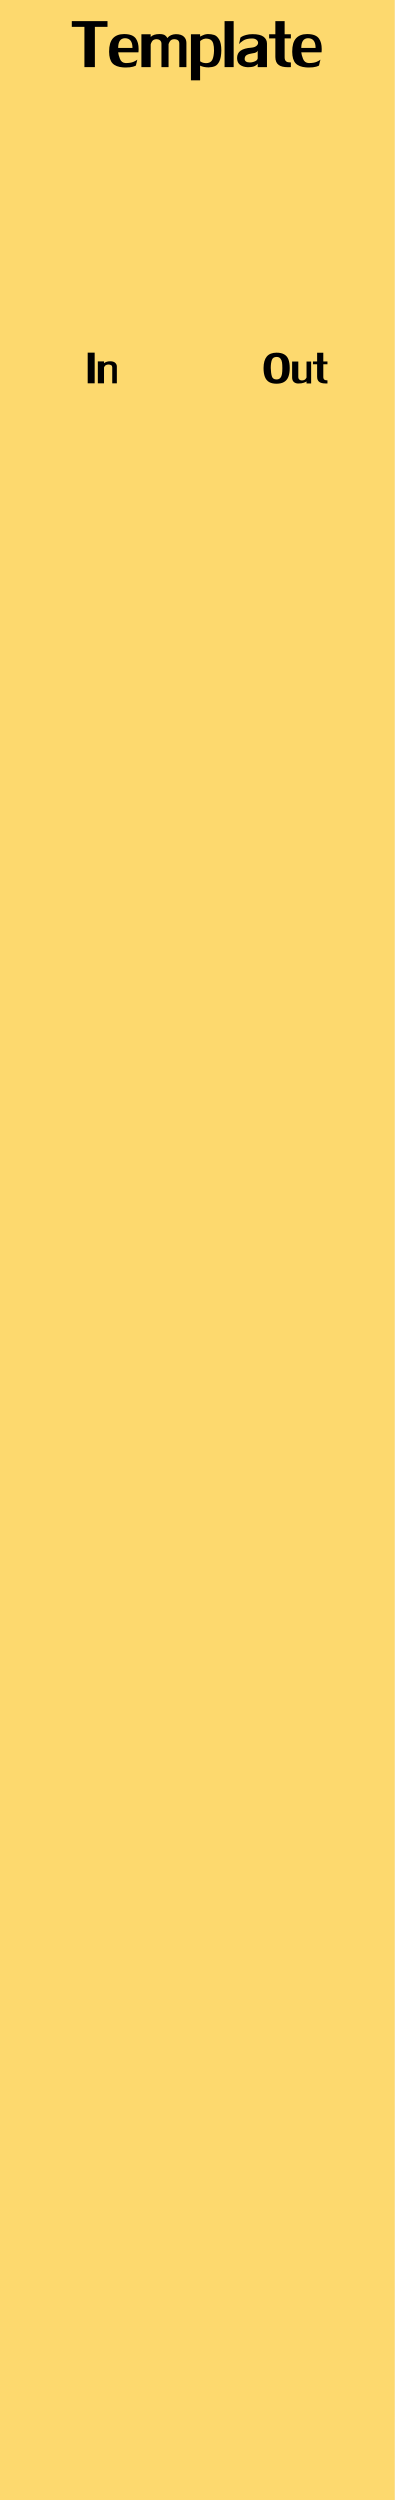
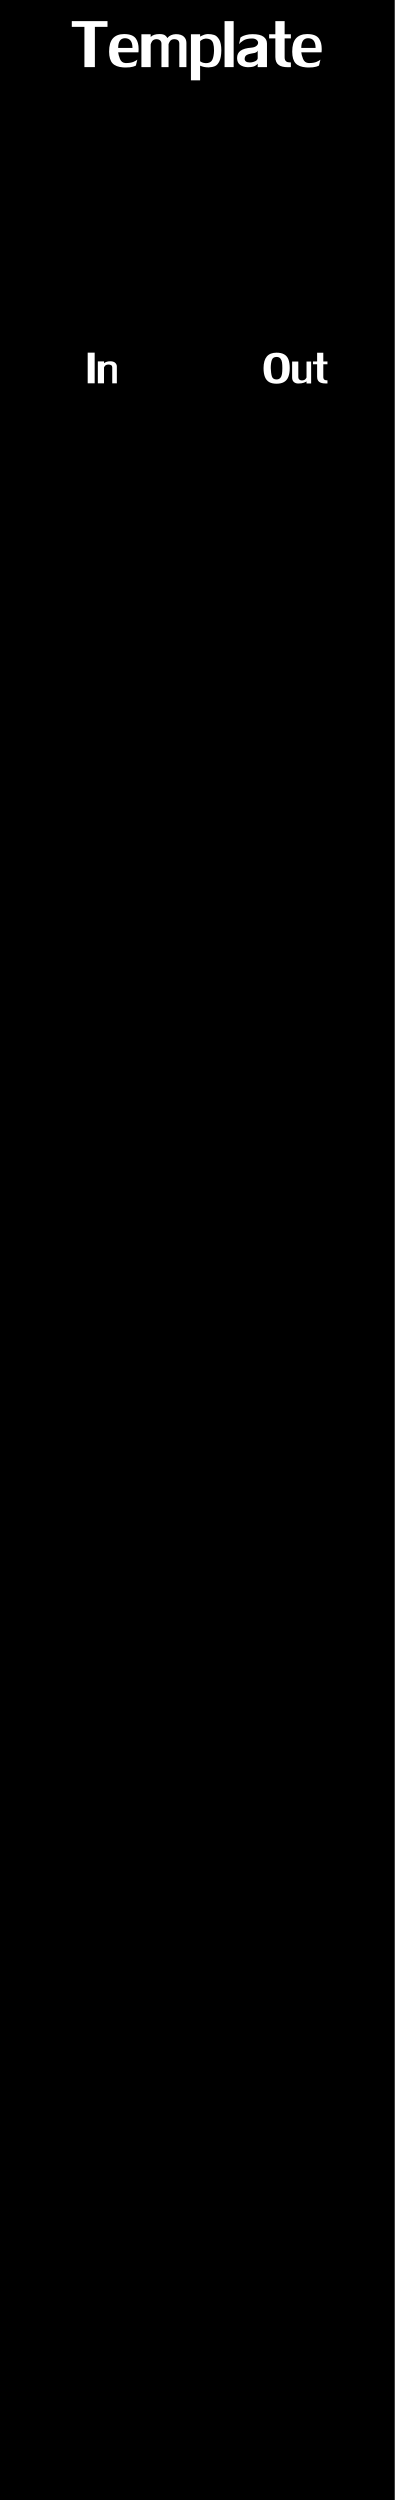
<svg xmlns="http://www.w3.org/2000/svg" width="60" height="380" viewBox="0 0 60 380" id="svg14650" version="1.1">
  <defs id="defs14652" />
  <g id="layer1" transform="translate(0,-672.3622)">
-     <rect style="fill:#ffd558;fill-opacity:0.852;stroke:none;stroke-width:3.898;stroke-linejoin:round;stroke-miterlimit:4;stroke-dasharray:none;stroke-opacity:1" id="rect15200" width="60" height="380" x="0" y="672.362" />
-     <path id="path16413" style="font-style:normal;font-variant:normal;font-weight:normal;font-stretch:normal;font-size:medium;line-height:125%;font-family:LilyUPC;-inkscape-font-specification:'LilyUPC, Normal';text-align:start;letter-spacing:0px;word-spacing:0px;writing-mode:lr-tb;text-anchor:start;fill:#000000;fill-opacity:1;stroke:none;stroke-width:1px;stroke-linecap:butt;stroke-linejoin:miter;stroke-opacity:1" d="m 14.389,725.964 0,4.661 -1.06,0 0,-4.661 1.06,0 z" />
-     <path id="path16415" style="font-style:normal;font-variant:normal;font-weight:normal;font-stretch:normal;font-size:medium;line-height:125%;font-family:LilyUPC;-inkscape-font-specification:'LilyUPC, Normal';text-align:start;letter-spacing:0px;word-spacing:0px;writing-mode:lr-tb;text-anchor:start;fill:#000000;fill-opacity:1;stroke:none;stroke-width:1px;stroke-linecap:butt;stroke-linejoin:miter;stroke-opacity:1" d="m 17.761,728.064 0,2.561 -0.701,0 0,-2.439 q 0,-0.42 -0.64,-0.42 -0.312,0.037 -0.449,0.195 -0.134,0.156 -0.161,0.254 l 0,2.41 -0.94,0 0,-3.33 0.94,0 0,0.271 q 0.02,-0.012 0.132,-0.088 0.115,-0.076 0.322,-0.139 0.21,-0.063 0.486,-0.063 0.52,0 0.764,0.239 0.247,0.237 0.247,0.549 z" />
-     <path id="path16406" style="font-style:normal;font-variant:normal;font-weight:normal;font-stretch:normal;font-size:medium;line-height:125%;font-family:LilyUPC;-inkscape-font-specification:'LilyUPC, Normal';text-align:start;letter-spacing:0px;word-spacing:0px;writing-mode:lr-tb;text-anchor:start;fill:#000000;fill-opacity:1;stroke:none;stroke-width:1px;stroke-linecap:butt;stroke-linejoin:miter;stroke-opacity:1" d="m 42.028,725.968 q 0.73,0 1.177,0.264 0.447,0.261 0.64,0.776 0.193,0.515 0.193,1.301 0,0.808 -0.212,1.338 -0.212,0.527 -0.659,0.784 -0.444,0.256 -1.147,0.256 -0.676,0 -1.111,-0.251 -0.435,-0.252 -0.642,-0.779 -0.208,-0.527 -0.208,-1.348 0.007,-1.172 0.491,-1.753 0.486,-0.581 1.479,-0.588 z m -0.872,2.341 q 0.027,0.818 0.173,1.27 0.146,0.452 0.688,0.459 0.4,0 0.596,-0.242 0.198,-0.244 0.249,-0.601 0.054,-0.359 0.054,-0.867 0,-0.52 -0.046,-0.862 -0.044,-0.342 -0.237,-0.593 -0.193,-0.254 -0.586,-0.256 -0.559,0 -0.725,0.457 -0.166,0.457 -0.166,1.235 z" />
-     <path id="path16408" style="font-style:normal;font-variant:normal;font-weight:normal;font-stretch:normal;font-size:medium;line-height:125%;font-family:LilyUPC;-inkscape-font-specification:'LilyUPC, Normal';text-align:start;letter-spacing:0px;word-spacing:0px;writing-mode:lr-tb;text-anchor:start;fill:#000000;fill-opacity:1;stroke:none;stroke-width:1px;stroke-linecap:butt;stroke-linejoin:miter;stroke-opacity:1" d="m 45.343,729.708 q 0,0.208 0.151,0.344 0.154,0.137 0.378,0.137 0.371,-0.01 0.53,-0.176 0.159,-0.166 0.19,-0.276 l 0,-2.419 0.701,0 0,3.33 -0.701,0 0,-0.31 q -0.095,0.081 -0.413,0.2 -0.317,0.12 -0.876,0.12 -0.415,-0.015 -0.659,-0.251 -0.242,-0.237 -0.242,-0.669 l 0,-2.419 0.94,0 0,2.39 z" />
-     <path id="path16410" style="font-style:normal;font-variant:normal;font-weight:normal;font-stretch:normal;font-size:medium;line-height:125%;font-family:LilyUPC;-inkscape-font-specification:'LilyUPC, Normal';text-align:start;letter-spacing:0px;word-spacing:0px;writing-mode:lr-tb;text-anchor:start;fill:#000000;fill-opacity:1;stroke:none;stroke-width:1px;stroke-linecap:butt;stroke-linejoin:miter;stroke-opacity:1" d="m 49.142,727.738 0,1.931 q 0,0.288 0.171,0.41 0.122,0.098 0.461,0.098 l 0,0.471 q -0.029,0 -0.105,0 -0.078,0 -0.176,0 -0.642,0 -0.94,-0.22 -0.352,-0.239 -0.352,-0.81 l 0,-1.89 -0.63,0 0,-0.42 0.63,0 0,-1.331 0.94,0 0,1.331 0.632,0 0,0.42 -0.632,0 z" />
-     <path id="path6298" style="font-style:normal;font-variant:normal;font-weight:normal;font-stretch:normal;font-size:medium;line-height:125%;font-family:LilyUPC;-inkscape-font-specification:'LilyUPC, Normal';text-align:start;letter-spacing:0px;word-spacing:0px;writing-mode:lr-tb;text-anchor:start;fill:#000000;fill-opacity:1;stroke:none;stroke-width:1px;stroke-linecap:butt;stroke-linejoin:miter;stroke-opacity:1" d="m 12.832,676.445 -1.919,0 0,-0.872 5.427,0 0,0.872 -1.919,0 0,6.119 -1.589,0 0,-6.119 z" />
-     <path id="path6300" style="font-style:normal;font-variant:normal;font-weight:normal;font-stretch:normal;font-size:medium;line-height:125%;font-family:LilyUPC;-inkscape-font-specification:'LilyUPC, Normal';text-align:start;letter-spacing:0px;word-spacing:0px;writing-mode:lr-tb;text-anchor:start;fill:#000000;fill-opacity:1;stroke:none;stroke-width:1px;stroke-linecap:butt;stroke-linejoin:miter;stroke-opacity:1" d="m 17.962,680.315 q 0.033,0.396 0.271,1 0.238,0.604 0.868,0.634 0.769,0 1.205,-0.194 0.436,-0.198 0.568,-0.33 l -0.212,0.868 q 0,0.077 -0.436,0.205 -0.436,0.125 -1.11,0.125 -0.267,0 -0.417,-0.015 -1.091,-0.081 -1.6,-0.626 -0.505,-0.549 -0.516,-1.758 0,-1.384 0.575,-2.029 0.579,-0.645 1.692,-0.656 1.337,0 1.813,0.703 0.406,0.582 0.406,1.575 0,0.187 -0.011,0.319 -0.011,0.128 -0.018,0.179 l -3.076,0 z m 1.022,-2.146 q -1.022,0.033 -1.022,1.483 l 2.175,0 q 0,-1.483 -1.154,-1.483 z" />
-     <path id="path6302" style="font-style:normal;font-variant:normal;font-weight:normal;font-stretch:normal;font-size:medium;line-height:125%;font-family:LilyUPC;-inkscape-font-specification:'LilyUPC, Normal';text-align:start;letter-spacing:0px;word-spacing:0px;writing-mode:lr-tb;text-anchor:start;fill:#000000;fill-opacity:1;stroke:none;stroke-width:1px;stroke-linecap:butt;stroke-linejoin:miter;stroke-opacity:1" d="m 21.493,682.564 0,-4.995 1.41,0 0,0.406 q 0.436,-0.436 1.337,-0.436 0.637,0 0.894,0.231 0.26,0.231 0.304,0.385 0.004,-0.007 0.146,-0.165 0.146,-0.157 0.428,-0.286 0.282,-0.132 0.718,-0.15 0.802,0 1.201,0.366 0.403,0.366 0.403,0.952 l 0,3.691 -1.08,0 0,-3.571 q 0,-0.674 -0.809,-0.674 -0.425,0.029 -0.608,0.308 -0.179,0.278 -0.216,0.458 l 0,3.479 -1.08,0 0,-3.571 q 0,-0.289 -0.198,-0.48 -0.198,-0.194 -0.615,-0.194 -0.447,0.044 -0.623,0.337 -0.176,0.289 -0.201,0.472 l 0,3.435 -1.41,0 z" />
-     <path id="path6304" style="font-style:normal;font-variant:normal;font-weight:normal;font-stretch:normal;font-size:medium;line-height:125%;font-family:LilyUPC;-inkscape-font-specification:'LilyUPC, Normal';text-align:start;letter-spacing:0px;word-spacing:0px;writing-mode:lr-tb;text-anchor:start;fill:#000000;fill-opacity:1;stroke:none;stroke-width:1px;stroke-linecap:butt;stroke-linejoin:miter;stroke-opacity:1" d="m 29.022,684.574 0,-7.006 1.395,0 0,0.359 q 0,0 0,0 0,-0.004 0.183,-0.103 0.187,-0.103 0.439,-0.187 0.253,-0.084 0.549,-0.099 0.535,0 0.959,0.136 0.428,0.132 0.762,0.688 0.333,0.553 0.333,1.681 -0.022,1.08 -0.297,1.641 -0.275,0.56 -0.674,0.732 -0.396,0.168 -0.952,0.19 -0.769,0 -1.304,-0.267 l 0,2.234 -1.395,0 z m 1.395,-5.94 0,3.043 q 0.066,0.059 0.278,0.161 0.216,0.099 0.593,0.125 0.721,0 0.97,-0.491 0.249,-0.494 0.275,-1.399 0,-0.677 -0.117,-1.077 -0.114,-0.403 -0.392,-0.586 -0.278,-0.183 -0.784,-0.183 -0.33,0.037 -0.579,0.201 -0.245,0.161 -0.245,0.205 z" />
-     <path id="path6306" style="font-style:normal;font-variant:normal;font-weight:normal;font-stretch:normal;font-size:medium;line-height:125%;font-family:LilyUPC;-inkscape-font-specification:'LilyUPC, Normal';text-align:start;letter-spacing:0px;word-spacing:0px;writing-mode:lr-tb;text-anchor:start;fill:#000000;fill-opacity:1;stroke:none;stroke-width:1px;stroke-linecap:butt;stroke-linejoin:miter;stroke-opacity:1" d="m 34.134,682.564 0,-6.991 1.381,0 0,6.991 -1.381,0 z" />
-     <path id="path6308" style="font-style:normal;font-variant:normal;font-weight:normal;font-stretch:normal;font-size:medium;line-height:125%;font-family:LilyUPC;-inkscape-font-specification:'LilyUPC, Normal';text-align:start;letter-spacing:0px;word-spacing:0px;writing-mode:lr-tb;text-anchor:start;fill:#000000;fill-opacity:1;stroke:none;stroke-width:1px;stroke-linecap:butt;stroke-linejoin:miter;stroke-opacity:1" d="m 39.17,682.564 0,-0.524 q -0.059,0.136 -0.396,0.337 -0.333,0.201 -1.135,0.201 -0.685,-0.026 -1.139,-0.352 -0.454,-0.326 -0.465,-1.029 0,-0.754 0.538,-1.132 0.542,-0.377 1.622,-0.458 0.498,-0.04 0.765,-0.253 0.271,-0.216 0.271,-0.483 0,-0.271 -0.249,-0.465 -0.245,-0.194 -0.667,-0.194 -0.868,0 -1.351,0.322 -0.48,0.319 -0.63,0.535 l 0.209,-0.992 q 0,-0.026 0.227,-0.157 0.231,-0.132 0.641,-0.245 0.41,-0.117 0.978,-0.121 1.157,0 1.674,0.396 0.516,0.392 0.516,1.029 l 0,3.585 -1.41,0 z m -0.688,-0.78 q 0.688,-0.187 0.688,-0.601 l 0,-1.139 q -0.004,0.011 -0.051,0.106 -0.048,0.092 -0.216,0.183 -0.168,0.091 -0.513,0.132 -0.586,0.081 -0.894,0.264 -0.308,0.179 -0.308,0.619 0.048,0.509 0.813,0.509 0.231,0 0.48,-0.073 z" />
-     <path id="path6310" style="font-style:normal;font-variant:normal;font-weight:normal;font-stretch:normal;font-size:medium;line-height:125%;font-family:LilyUPC;-inkscape-font-specification:'LilyUPC, Normal';text-align:start;letter-spacing:0px;word-spacing:0px;writing-mode:lr-tb;text-anchor:start;fill:#000000;fill-opacity:1;stroke:none;stroke-width:1px;stroke-linecap:butt;stroke-linejoin:miter;stroke-opacity:1" d="m 43.264,678.199 0,2.897 q 0,0.432 0.256,0.615 0.183,0.146 0.692,0.146 l 0,0.707 q -0.044,0.004 -0.157,0.007 -0.117,0.007 -0.264,0.007 -0.963,0 -1.41,-0.33 -0.527,-0.359 -0.527,-1.216 l 0,-2.834 -0.945,0 0,-0.63 0.945,0 0,-1.996 1.41,0 0,1.996 0.948,0 0,0.63 -0.948,0 z" />
-     <path id="path6312" style="font-style:normal;font-variant:normal;font-weight:normal;font-stretch:normal;font-size:medium;line-height:125%;font-family:LilyUPC;-inkscape-font-specification:'LilyUPC, Normal';text-align:start;letter-spacing:0px;word-spacing:0px;writing-mode:lr-tb;text-anchor:start;fill:#000000;fill-opacity:1;stroke:none;stroke-width:1px;stroke-linecap:butt;stroke-linejoin:miter;stroke-opacity:1" d="m 45.794,680.315 q 0.033,0.396 0.271,1 0.238,0.604 0.868,0.634 0.769,0 1.205,-0.194 0.436,-0.198 0.568,-0.33 l -0.212,0.868 q 0,0.077 -0.436,0.205 -0.436,0.125 -1.11,0.125 -0.267,0 -0.417,-0.015 -1.091,-0.081 -1.6,-0.626 -0.505,-0.549 -0.516,-1.758 0,-1.384 0.575,-2.029 0.579,-0.645 1.692,-0.656 1.337,0 1.813,0.703 0.406,0.582 0.406,1.575 0,0.187 -0.011,0.319 -0.011,0.128 -0.018,0.179 l -3.076,0 z m 1.022,-2.146 q -1.022,0.033 -1.022,1.483 l 2.175,0 q 0,-1.483 -1.154,-1.483 z" />
+     <rect style="fill:#000000;fill-opacity:1;stroke:none;stroke-width:3.898;stroke-linejoin:round;stroke-miterlimit:4;stroke-dasharray:none;stroke-opacity:1" id="rect15200" width="60" height="380" x="0" y="672.362" />
+     <path id="path16413" style="font-style:normal;font-variant:normal;font-weight:normal;font-stretch:normal;font-size:medium;line-height:125%;font-family:LilyUPC;-inkscape-font-specification:'LilyUPC, Normal';text-align:start;letter-spacing:0px;word-spacing:0px;writing-mode:lr-tb;text-anchor:start;fill:#ffffff;fill-opacity:1;stroke:none;stroke-width:1px;stroke-linecap:butt;stroke-linejoin:miter;stroke-opacity:1" d="m 14.389,725.964 v 4.661 h -1.06 v -4.661 z" />
+     <path id="path16415" style="font-style:normal;font-variant:normal;font-weight:normal;font-stretch:normal;font-size:medium;line-height:125%;font-family:LilyUPC;-inkscape-font-specification:'LilyUPC, Normal';text-align:start;letter-spacing:0px;word-spacing:0px;writing-mode:lr-tb;text-anchor:start;fill:#ffffff;fill-opacity:1;stroke:none;stroke-width:1px;stroke-linecap:butt;stroke-linejoin:miter;stroke-opacity:1" d="m 17.761,728.064 v 2.561 h -0.701 v -2.439 q 0,-0.42 -0.64,-0.42 -0.312,0.037 -0.449,0.195 -0.134,0.156 -0.161,0.254 v 2.41 h -0.94 v -3.33 h 0.94 v 0.271 q 0.02,-0.012 0.132,-0.088 0.115,-0.076 0.322,-0.139 0.21,-0.063 0.486,-0.063 0.52,0 0.764,0.239 0.247,0.237 0.247,0.549 z" />
+     <path id="path16406" style="font-style:normal;font-variant:normal;font-weight:normal;font-stretch:normal;font-size:medium;line-height:125%;font-family:LilyUPC;-inkscape-font-specification:'LilyUPC, Normal';text-align:start;letter-spacing:0px;word-spacing:0px;writing-mode:lr-tb;text-anchor:start;fill:#ffffff;fill-opacity:1;stroke:none;stroke-width:1px;stroke-linecap:butt;stroke-linejoin:miter;stroke-opacity:1" d="m 42.028,725.968 q 0.73,0 1.177,0.264 0.447,0.261 0.64,0.776 0.193,0.515 0.193,1.301 0,0.808 -0.212,1.338 -0.212,0.527 -0.659,0.784 -0.444,0.256 -1.147,0.256 -0.676,0 -1.111,-0.251 -0.435,-0.252 -0.642,-0.779 -0.208,-0.527 -0.208,-1.348 0.007,-1.172 0.491,-1.753 0.486,-0.581 1.479,-0.588 z m -0.872,2.341 q 0.027,0.818 0.173,1.27 0.146,0.452 0.688,0.459 0.4,0 0.596,-0.242 0.198,-0.244 0.249,-0.601 0.054,-0.359 0.054,-0.867 0,-0.52 -0.046,-0.862 -0.044,-0.342 -0.237,-0.593 -0.193,-0.254 -0.586,-0.256 -0.559,0 -0.725,0.457 -0.166,0.457 -0.166,1.235 z" />
+     <path id="path16408" style="font-style:normal;font-variant:normal;font-weight:normal;font-stretch:normal;font-size:medium;line-height:125%;font-family:LilyUPC;-inkscape-font-specification:'LilyUPC, Normal';text-align:start;letter-spacing:0px;word-spacing:0px;writing-mode:lr-tb;text-anchor:start;fill:#ffffff;fill-opacity:1;stroke:none;stroke-width:1px;stroke-linecap:butt;stroke-linejoin:miter;stroke-opacity:1" d="m 45.343,729.708 q 0,0.208 0.151,0.344 0.154,0.137 0.378,0.137 0.371,-0.01 0.53,-0.176 0.159,-0.166 0.19,-0.276 v -2.419 h 0.701 v 3.33 h -0.701 v -0.31 q -0.095,0.081 -0.413,0.2 -0.317,0.12 -0.876,0.12 -0.415,-0.015 -0.659,-0.251 -0.242,-0.237 -0.242,-0.669 v -2.419 h 0.94 z" />
+     <path id="path16410" style="font-style:normal;font-variant:normal;font-weight:normal;font-stretch:normal;font-size:medium;line-height:125%;font-family:LilyUPC;-inkscape-font-specification:'LilyUPC, Normal';text-align:start;letter-spacing:0px;word-spacing:0px;writing-mode:lr-tb;text-anchor:start;fill:#ffffff;fill-opacity:1;stroke:none;stroke-width:1px;stroke-linecap:butt;stroke-linejoin:miter;stroke-opacity:1" d="m 49.142,727.738 v 1.931 q 0,0.288 0.171,0.41 0.122,0.098 0.461,0.098 v 0.471 q -0.029,0 -0.105,0 -0.078,0 -0.176,0 -0.642,0 -0.94,-0.22 -0.352,-0.239 -0.352,-0.81 v -1.89 h -0.63 v -0.42 h 0.63 v -1.331 h 0.94 v 1.331 h 0.632 v 0.42 h -0.632 z" />
+     <path id="path6298" style="font-style:normal;font-variant:normal;font-weight:normal;font-stretch:normal;font-size:medium;line-height:125%;font-family:LilyUPC;-inkscape-font-specification:'LilyUPC, Normal';text-align:start;letter-spacing:0px;word-spacing:0px;writing-mode:lr-tb;text-anchor:start;fill:#ffffff;fill-opacity:1;stroke:none;stroke-width:1px;stroke-linecap:butt;stroke-linejoin:miter;stroke-opacity:1" d="M 12.832,676.445 H 10.913 V 675.573 h 5.427 v 0.872 h -1.919 v 6.119 h -1.589 z" />
+     <path id="path6300" style="font-style:normal;font-variant:normal;font-weight:normal;font-stretch:normal;font-size:medium;line-height:125%;font-family:LilyUPC;-inkscape-font-specification:'LilyUPC, Normal';text-align:start;letter-spacing:0px;word-spacing:0px;writing-mode:lr-tb;text-anchor:start;fill:#ffffff;fill-opacity:1;stroke:none;stroke-width:1px;stroke-linecap:butt;stroke-linejoin:miter;stroke-opacity:1" d="m 17.962,680.315 q 0.033,0.396 0.271,1 0.238,0.604 0.868,0.634 0.769,0 1.205,-0.194 0.436,-0.198 0.568,-0.33 l -0.212,0.868 q 0,0.077 -0.436,0.205 -0.436,0.125 -1.11,0.125 -0.267,0 -0.417,-0.015 -1.091,-0.081 -1.6,-0.626 -0.505,-0.549 -0.516,-1.758 0,-1.384 0.575,-2.029 0.579,-0.645 1.692,-0.656 1.337,0 1.813,0.703 0.406,0.582 0.406,1.575 0,0.187 -0.011,0.319 -0.011,0.128 -0.018,0.179 H 17.962 Z m 1.022,-2.146 q -1.022,0.033 -1.022,1.483 h 2.175 q 0,-1.483 -1.154,-1.483 z" />
+     <path id="path6302" style="font-style:normal;font-variant:normal;font-weight:normal;font-stretch:normal;font-size:medium;line-height:125%;font-family:LilyUPC;-inkscape-font-specification:'LilyUPC, Normal';text-align:start;letter-spacing:0px;word-spacing:0px;writing-mode:lr-tb;text-anchor:start;fill:#ffffff;fill-opacity:1;stroke:none;stroke-width:1px;stroke-linecap:butt;stroke-linejoin:miter;stroke-opacity:1" d="m 21.493,682.564 v -4.995 h 1.41 v 0.406 q 0.436,-0.436 1.337,-0.436 0.637,0 0.894,0.231 0.26,0.231 0.304,0.385 0.004,-0.007 0.146,-0.165 0.146,-0.157 0.428,-0.286 0.282,-0.132 0.718,-0.15 0.802,0 1.201,0.366 0.403,0.366 0.403,0.952 v 3.691 h -1.08 v -3.571 q 0,-0.674 -0.809,-0.674 -0.425,0.029 -0.608,0.308 -0.179,0.278 -0.216,0.458 v 3.479 h -1.08 v -3.571 q 0,-0.289 -0.198,-0.48 -0.198,-0.194 -0.615,-0.194 -0.447,0.044 -0.623,0.337 -0.176,0.289 -0.201,0.472 v 3.435 z" />
+     <path id="path6304" style="font-style:normal;font-variant:normal;font-weight:normal;font-stretch:normal;font-size:medium;line-height:125%;font-family:LilyUPC;-inkscape-font-specification:'LilyUPC, Normal';text-align:start;letter-spacing:0px;word-spacing:0px;writing-mode:lr-tb;text-anchor:start;fill:#ffffff;fill-opacity:1;stroke:none;stroke-width:1px;stroke-linecap:butt;stroke-linejoin:miter;stroke-opacity:1" d="m 29.022,684.574 v -7.006 h 1.395 v 0.359 q 0,0 0,0 0,-0.004 0.183,-0.103 0.187,-0.103 0.439,-0.187 0.253,-0.084 0.549,-0.099 0.535,0 0.959,0.136 0.428,0.132 0.762,0.688 0.333,0.553 0.333,1.681 -0.022,1.08 -0.297,1.641 -0.275,0.56 -0.674,0.732 -0.396,0.168 -0.952,0.19 -0.769,0 -1.304,-0.267 v 2.234 h -1.395 z m 1.395,-5.94 v 3.043 q 0.066,0.059 0.278,0.161 0.216,0.099 0.593,0.125 0.721,0 0.97,-0.491 0.249,-0.494 0.275,-1.399 0,-0.677 -0.117,-1.077 -0.114,-0.403 -0.392,-0.586 -0.278,-0.183 -0.784,-0.183 -0.33,0.037 -0.579,0.201 -0.245,0.161 -0.245,0.205 z" />
+     <path id="path6306" style="font-style:normal;font-variant:normal;font-weight:normal;font-stretch:normal;font-size:medium;line-height:125%;font-family:LilyUPC;-inkscape-font-specification:'LilyUPC, Normal';text-align:start;letter-spacing:0px;word-spacing:0px;writing-mode:lr-tb;text-anchor:start;fill:#ffffff;fill-opacity:1;stroke:none;stroke-width:1px;stroke-linecap:butt;stroke-linejoin:miter;stroke-opacity:1" d="M 34.134,682.564 V 675.573 h 1.381 v 6.991 z" />
+     <path id="path6308" style="font-style:normal;font-variant:normal;font-weight:normal;font-stretch:normal;font-size:medium;line-height:125%;font-family:LilyUPC;-inkscape-font-specification:'LilyUPC, Normal';text-align:start;letter-spacing:0px;word-spacing:0px;writing-mode:lr-tb;text-anchor:start;fill:#ffffff;fill-opacity:1;stroke:none;stroke-width:1px;stroke-linecap:butt;stroke-linejoin:miter;stroke-opacity:1" d="m 39.17,682.564 v -0.524 q -0.059,0.136 -0.396,0.337 -0.333,0.201 -1.135,0.201 -0.685,-0.026 -1.139,-0.352 -0.454,-0.326 -0.465,-1.029 0,-0.754 0.538,-1.132 0.542,-0.377 1.622,-0.458 0.498,-0.04 0.765,-0.253 0.271,-0.216 0.271,-0.483 0,-0.271 -0.249,-0.465 -0.245,-0.194 -0.667,-0.194 -0.868,0 -1.351,0.322 -0.48,0.319 -0.63,0.535 l 0.209,-0.992 q 0,-0.026 0.227,-0.157 0.231,-0.132 0.641,-0.245 0.41,-0.117 0.978,-0.121 1.157,0 1.674,0.396 0.516,0.392 0.516,1.029 v 3.585 z m -0.688,-0.78 q 0.688,-0.187 0.688,-0.601 v -1.139 q -0.004,0.011 -0.051,0.106 -0.048,0.092 -0.216,0.183 -0.168,0.091 -0.513,0.132 -0.586,0.081 -0.894,0.264 -0.308,0.179 -0.308,0.619 0.048,0.509 0.813,0.509 0.231,0 0.48,-0.073 z" />
+     <path id="path6310" style="font-style:normal;font-variant:normal;font-weight:normal;font-stretch:normal;font-size:medium;line-height:125%;font-family:LilyUPC;-inkscape-font-specification:'LilyUPC, Normal';text-align:start;letter-spacing:0px;word-spacing:0px;writing-mode:lr-tb;text-anchor:start;fill:#ffffff;fill-opacity:1;stroke:none;stroke-width:1px;stroke-linecap:butt;stroke-linejoin:miter;stroke-opacity:1" d="m 43.264,678.199 v 2.897 q 0,0.432 0.256,0.615 0.183,0.146 0.692,0.146 v 0.707 q -0.044,0.004 -0.157,0.007 -0.117,0.007 -0.264,0.007 -0.963,0 -1.41,-0.33 -0.527,-0.359 -0.527,-1.216 v -2.834 H 40.909 v -0.63 h 0.945 v -1.996 h 1.41 v 1.996 h 0.948 v 0.63 h -0.948 z" />
+     <path id="path6312" style="font-style:normal;font-variant:normal;font-weight:normal;font-stretch:normal;font-size:medium;line-height:125%;font-family:LilyUPC;-inkscape-font-specification:'LilyUPC, Normal';text-align:start;letter-spacing:0px;word-spacing:0px;writing-mode:lr-tb;text-anchor:start;fill:#ffffff;fill-opacity:1;stroke:none;stroke-width:1px;stroke-linecap:butt;stroke-linejoin:miter;stroke-opacity:1" d="m 45.794,680.315 q 0.033,0.396 0.271,1 0.238,0.604 0.868,0.634 0.769,0 1.205,-0.194 0.436,-0.198 0.568,-0.33 l -0.212,0.868 q 0,0.077 -0.436,0.205 -0.436,0.125 -1.11,0.125 -0.267,0 -0.417,-0.015 -1.091,-0.081 -1.6,-0.626 -0.505,-0.549 -0.516,-1.758 0,-1.384 0.575,-2.029 0.579,-0.645 1.692,-0.656 1.337,0 1.813,0.703 0.406,0.582 0.406,1.575 0,0.187 -0.011,0.319 -0.011,0.128 -0.018,0.179 h -3.076 z m 1.022,-2.146 q -1.022,0.033 -1.022,1.483 h 2.175 q 0,-1.483 -1.154,-1.483 z" />
  </g>
</svg>
